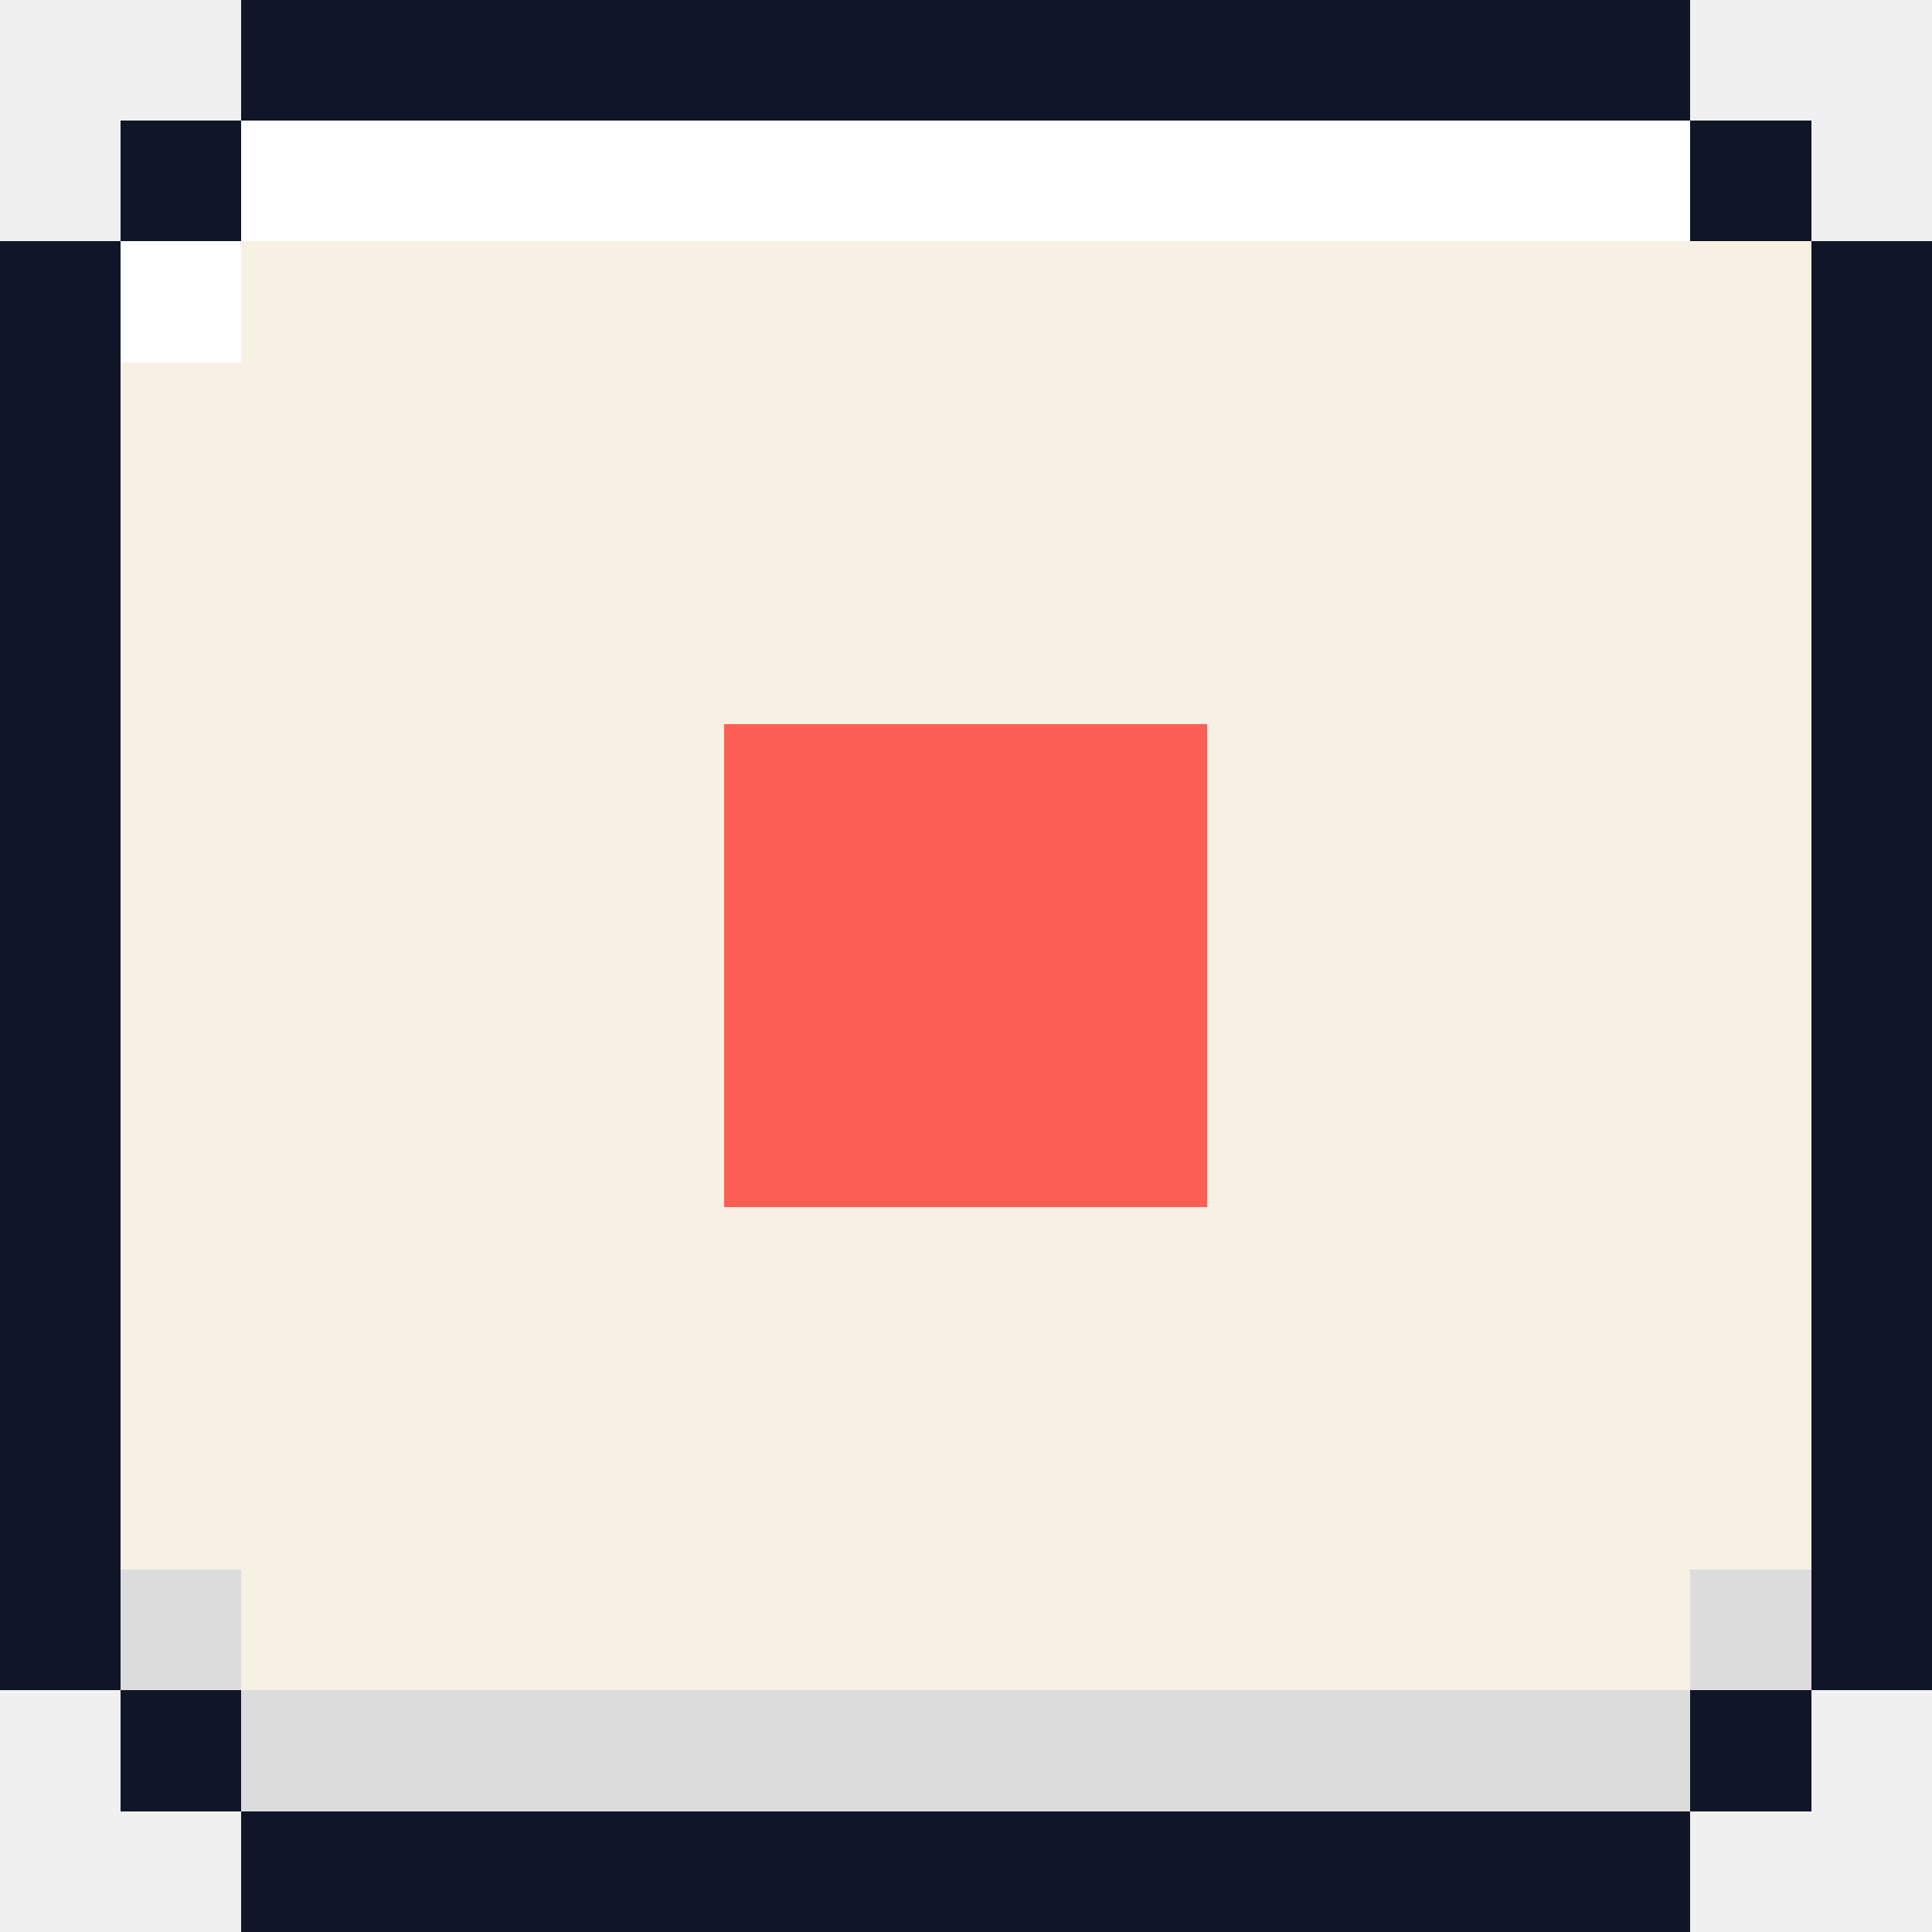
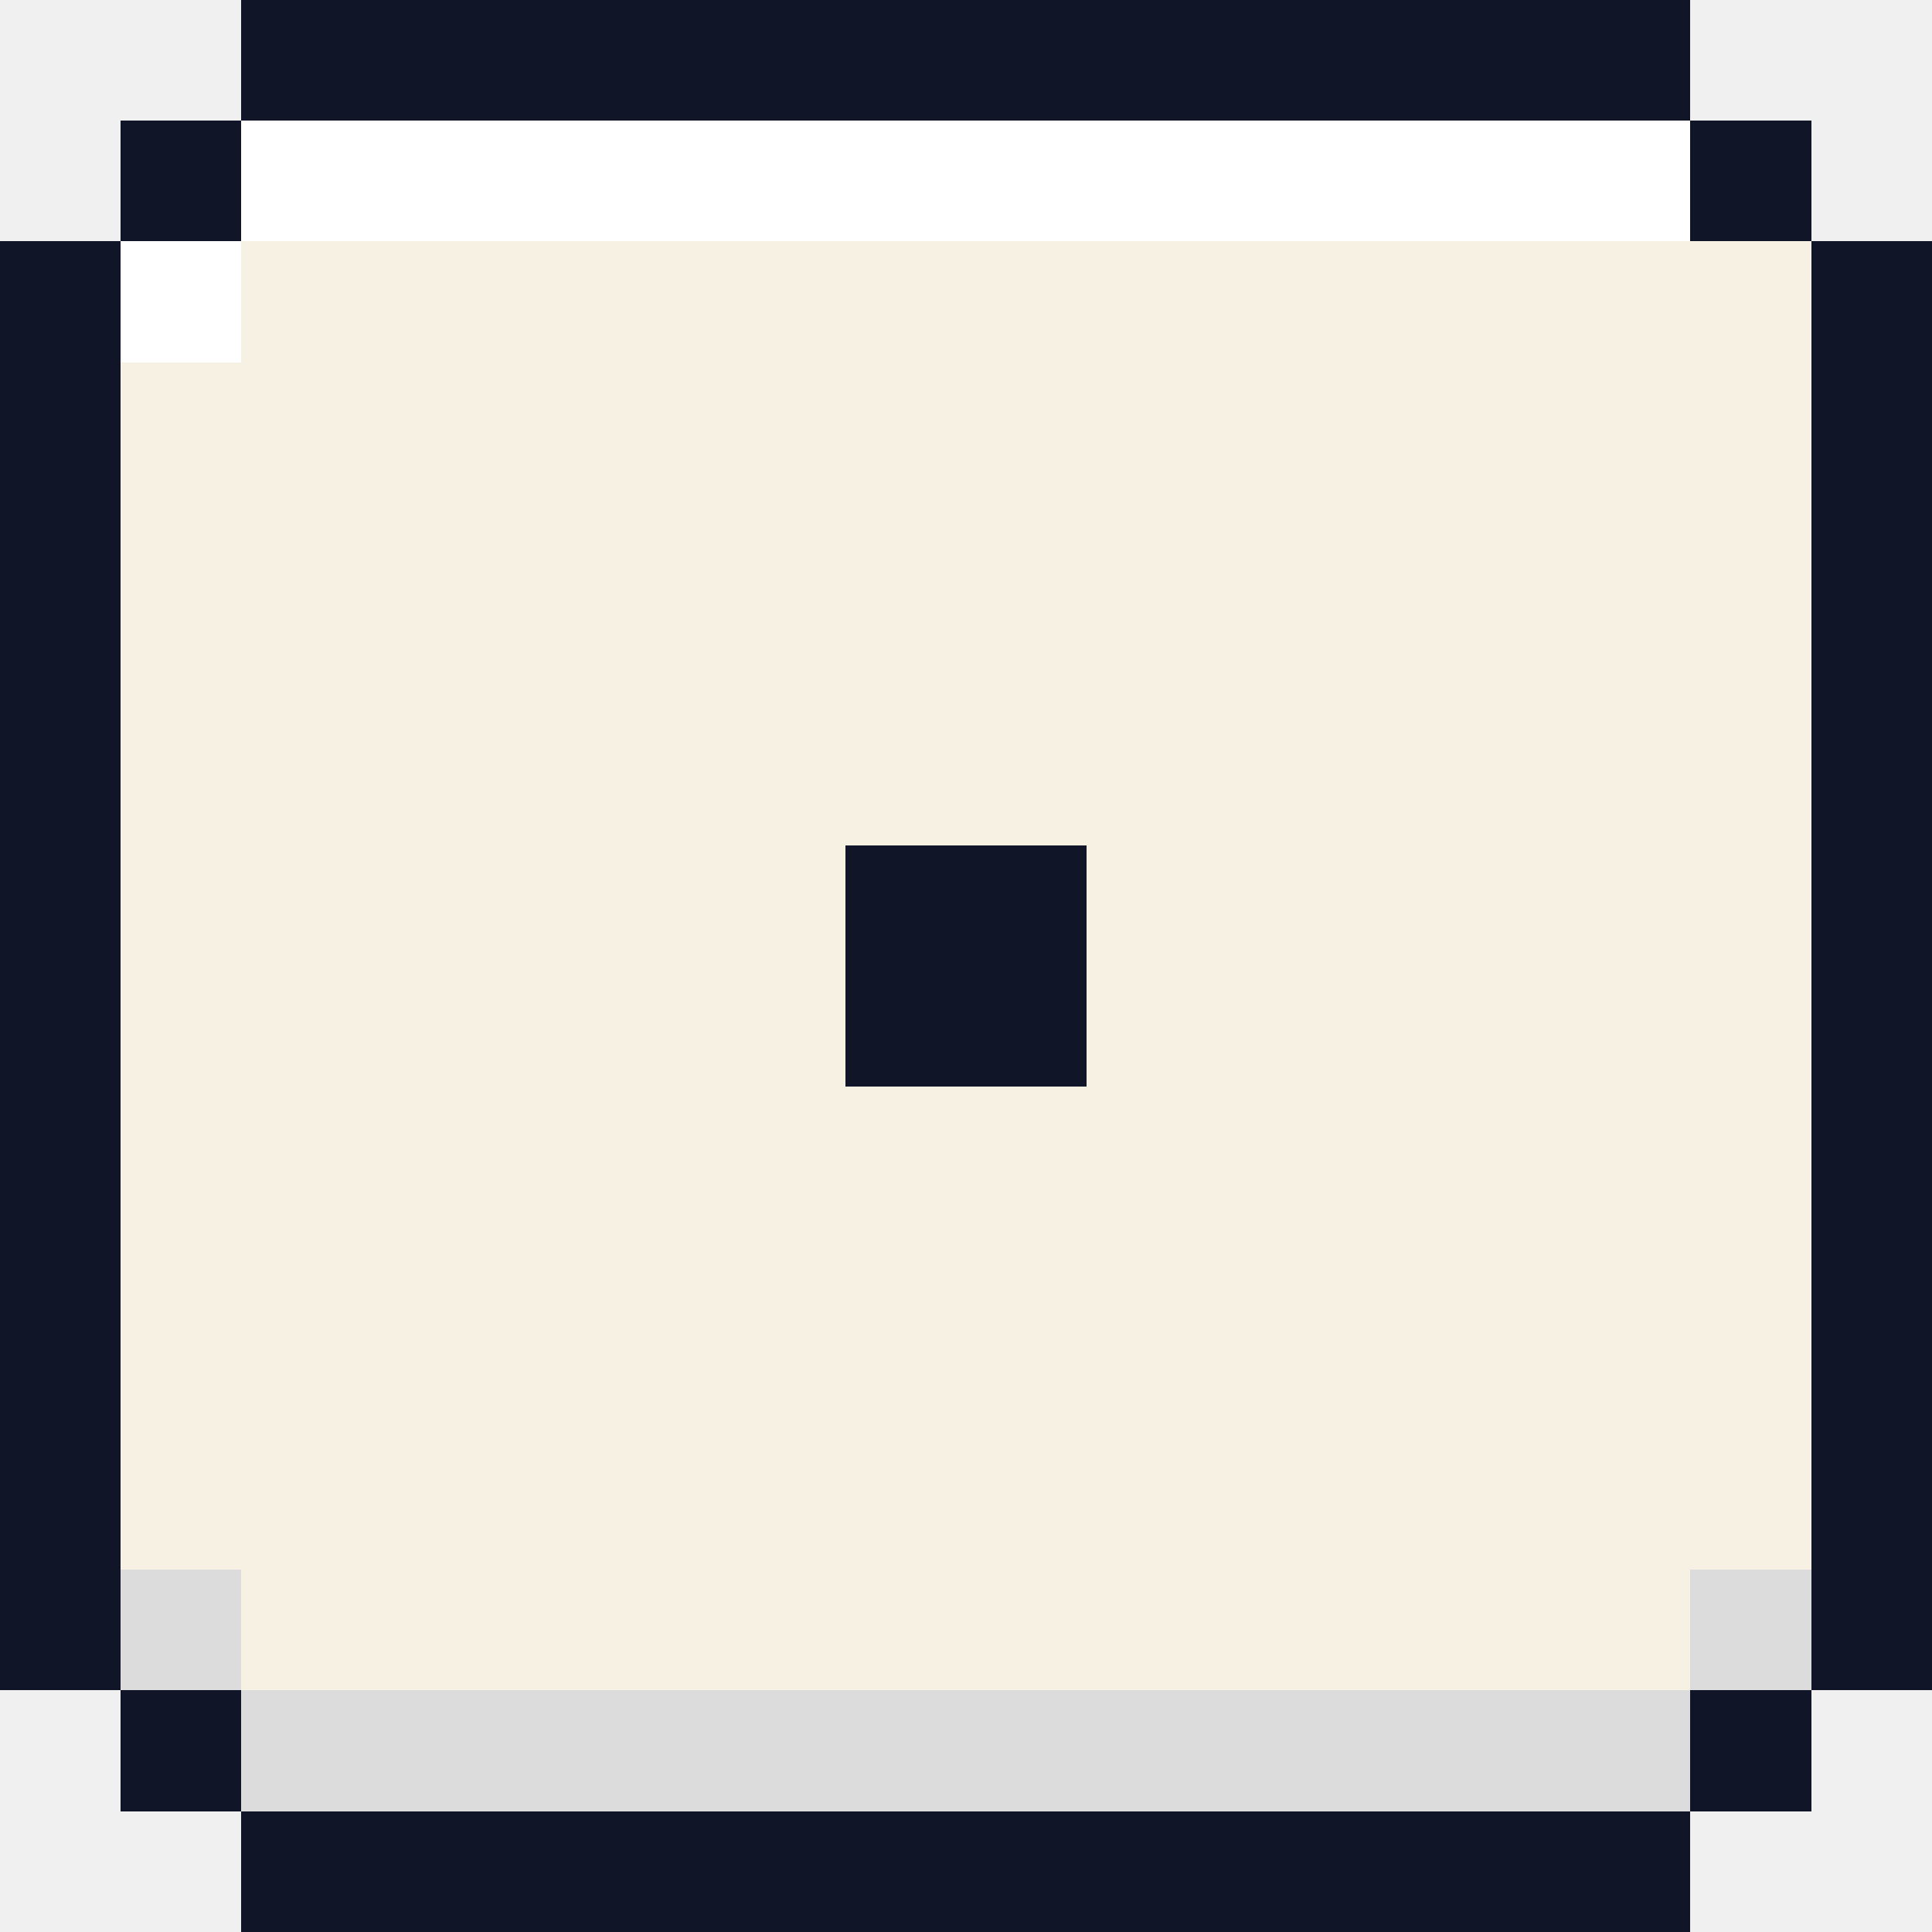
<svg xmlns="http://www.w3.org/2000/svg" viewBox="0 0 16 16" width="160" height="160" shape-rendering="crispEdges" role="img">
  <rect x="2" y="0" width="12" height="1" fill="#101628" />
  <rect x="1" y="1" width="1" height="1" fill="#101628" />
  <rect x="2" y="1" width="12" height="1" fill="#ffffff" />
  <rect x="14" y="1" width="1" height="1" fill="#101628" />
  <rect x="0" y="2" width="1" height="1" fill="#101628" />
  <rect x="1" y="2" width="1" height="1" fill="#ffffff" />
  <rect x="2" y="2" width="13" height="1" fill="#f7f1e4" />
  <rect x="15" y="2" width="1" height="1" fill="#101628" />
  <rect x="0" y="3" width="1" height="1" fill="#101628" />
  <rect x="1" y="3" width="14" height="1" fill="#f7f1e4" />
  <rect x="15" y="3" width="1" height="1" fill="#101628" />
  <rect x="0" y="4" width="1" height="1" fill="#101628" />
  <rect x="1" y="4" width="14" height="1" fill="#f7f1e4" />
  <rect x="15" y="4" width="1" height="1" fill="#101628" />
  <rect x="0" y="5" width="1" height="1" fill="#101628" />
  <rect x="1" y="5" width="14" height="1" fill="#f7f1e4" />
  <rect x="15" y="5" width="1" height="1" fill="#101628" />
  <rect x="0" y="6" width="1" height="1" fill="#101628" />
-   <rect x="1" y="6" width="5" height="1" fill="#f7f1e4" />
-   <rect x="6" y="6" width="4" height="1" fill="#fd5f55" />
-   <rect x="10" y="6" width="5" height="1" fill="#f7f1e4" />
+   <rect x="1" y="6" width="14" height="1" fill="#f7f1e4" />
  <rect x="15" y="6" width="1" height="1" fill="#101628" />
  <rect x="0" y="7" width="1" height="1" fill="#101628" />
-   <rect x="1" y="7" width="5" height="1" fill="#f7f1e4" />
-   <rect x="6" y="7" width="4" height="1" fill="#fd5f55" />
-   <rect x="10" y="7" width="5" height="1" fill="#f7f1e4" />
+   <rect x="1" y="7" width="6" height="1" fill="#f7f1e4" />
+   <rect x="7" y="7" width="2" height="1" fill="#101628" />
+   <rect x="9" y="7" width="6" height="1" fill="#f7f1e4" />
  <rect x="15" y="7" width="1" height="1" fill="#101628" />
  <rect x="0" y="8" width="1" height="1" fill="#101628" />
-   <rect x="1" y="8" width="5" height="1" fill="#f7f1e4" />
-   <rect x="6" y="8" width="4" height="1" fill="#fd5f55" />
-   <rect x="10" y="8" width="5" height="1" fill="#f7f1e4" />
+   <rect x="1" y="8" width="6" height="1" fill="#f7f1e4" />
+   <rect x="7" y="8" width="2" height="1" fill="#101628" />
+   <rect x="9" y="8" width="6" height="1" fill="#f7f1e4" />
  <rect x="15" y="8" width="1" height="1" fill="#101628" />
  <rect x="0" y="9" width="1" height="1" fill="#101628" />
-   <rect x="1" y="9" width="5" height="1" fill="#f7f1e4" />
-   <rect x="6" y="9" width="4" height="1" fill="#fd5f55" />
-   <rect x="10" y="9" width="5" height="1" fill="#f7f1e4" />
+   <rect x="1" y="9" width="14" height="1" fill="#f7f1e4" />
  <rect x="15" y="9" width="1" height="1" fill="#101628" />
  <rect x="0" y="10" width="1" height="1" fill="#101628" />
  <rect x="1" y="10" width="14" height="1" fill="#f7f1e4" />
  <rect x="15" y="10" width="1" height="1" fill="#101628" />
  <rect x="0" y="11" width="1" height="1" fill="#101628" />
  <rect x="1" y="11" width="14" height="1" fill="#f7f1e4" />
  <rect x="15" y="11" width="1" height="1" fill="#101628" />
  <rect x="0" y="12" width="1" height="1" fill="#101628" />
  <rect x="1" y="12" width="14" height="1" fill="#f7f1e4" />
  <rect x="15" y="12" width="1" height="1" fill="#101628" />
  <rect x="0" y="13" width="1" height="1" fill="#101628" />
  <rect x="1" y="13" width="1" height="1" fill="#dcdcdc" />
  <rect x="2" y="13" width="12" height="1" fill="#f7f1e4" />
  <rect x="14" y="13" width="1" height="1" fill="#dcdcdc" />
  <rect x="15" y="13" width="1" height="1" fill="#101628" />
  <rect x="1" y="14" width="1" height="1" fill="#101628" />
  <rect x="2" y="14" width="12" height="1" fill="#dcdcdc" />
  <rect x="14" y="14" width="1" height="1" fill="#101628" />
  <rect x="2" y="15" width="12" height="1" fill="#101628" />
</svg>
